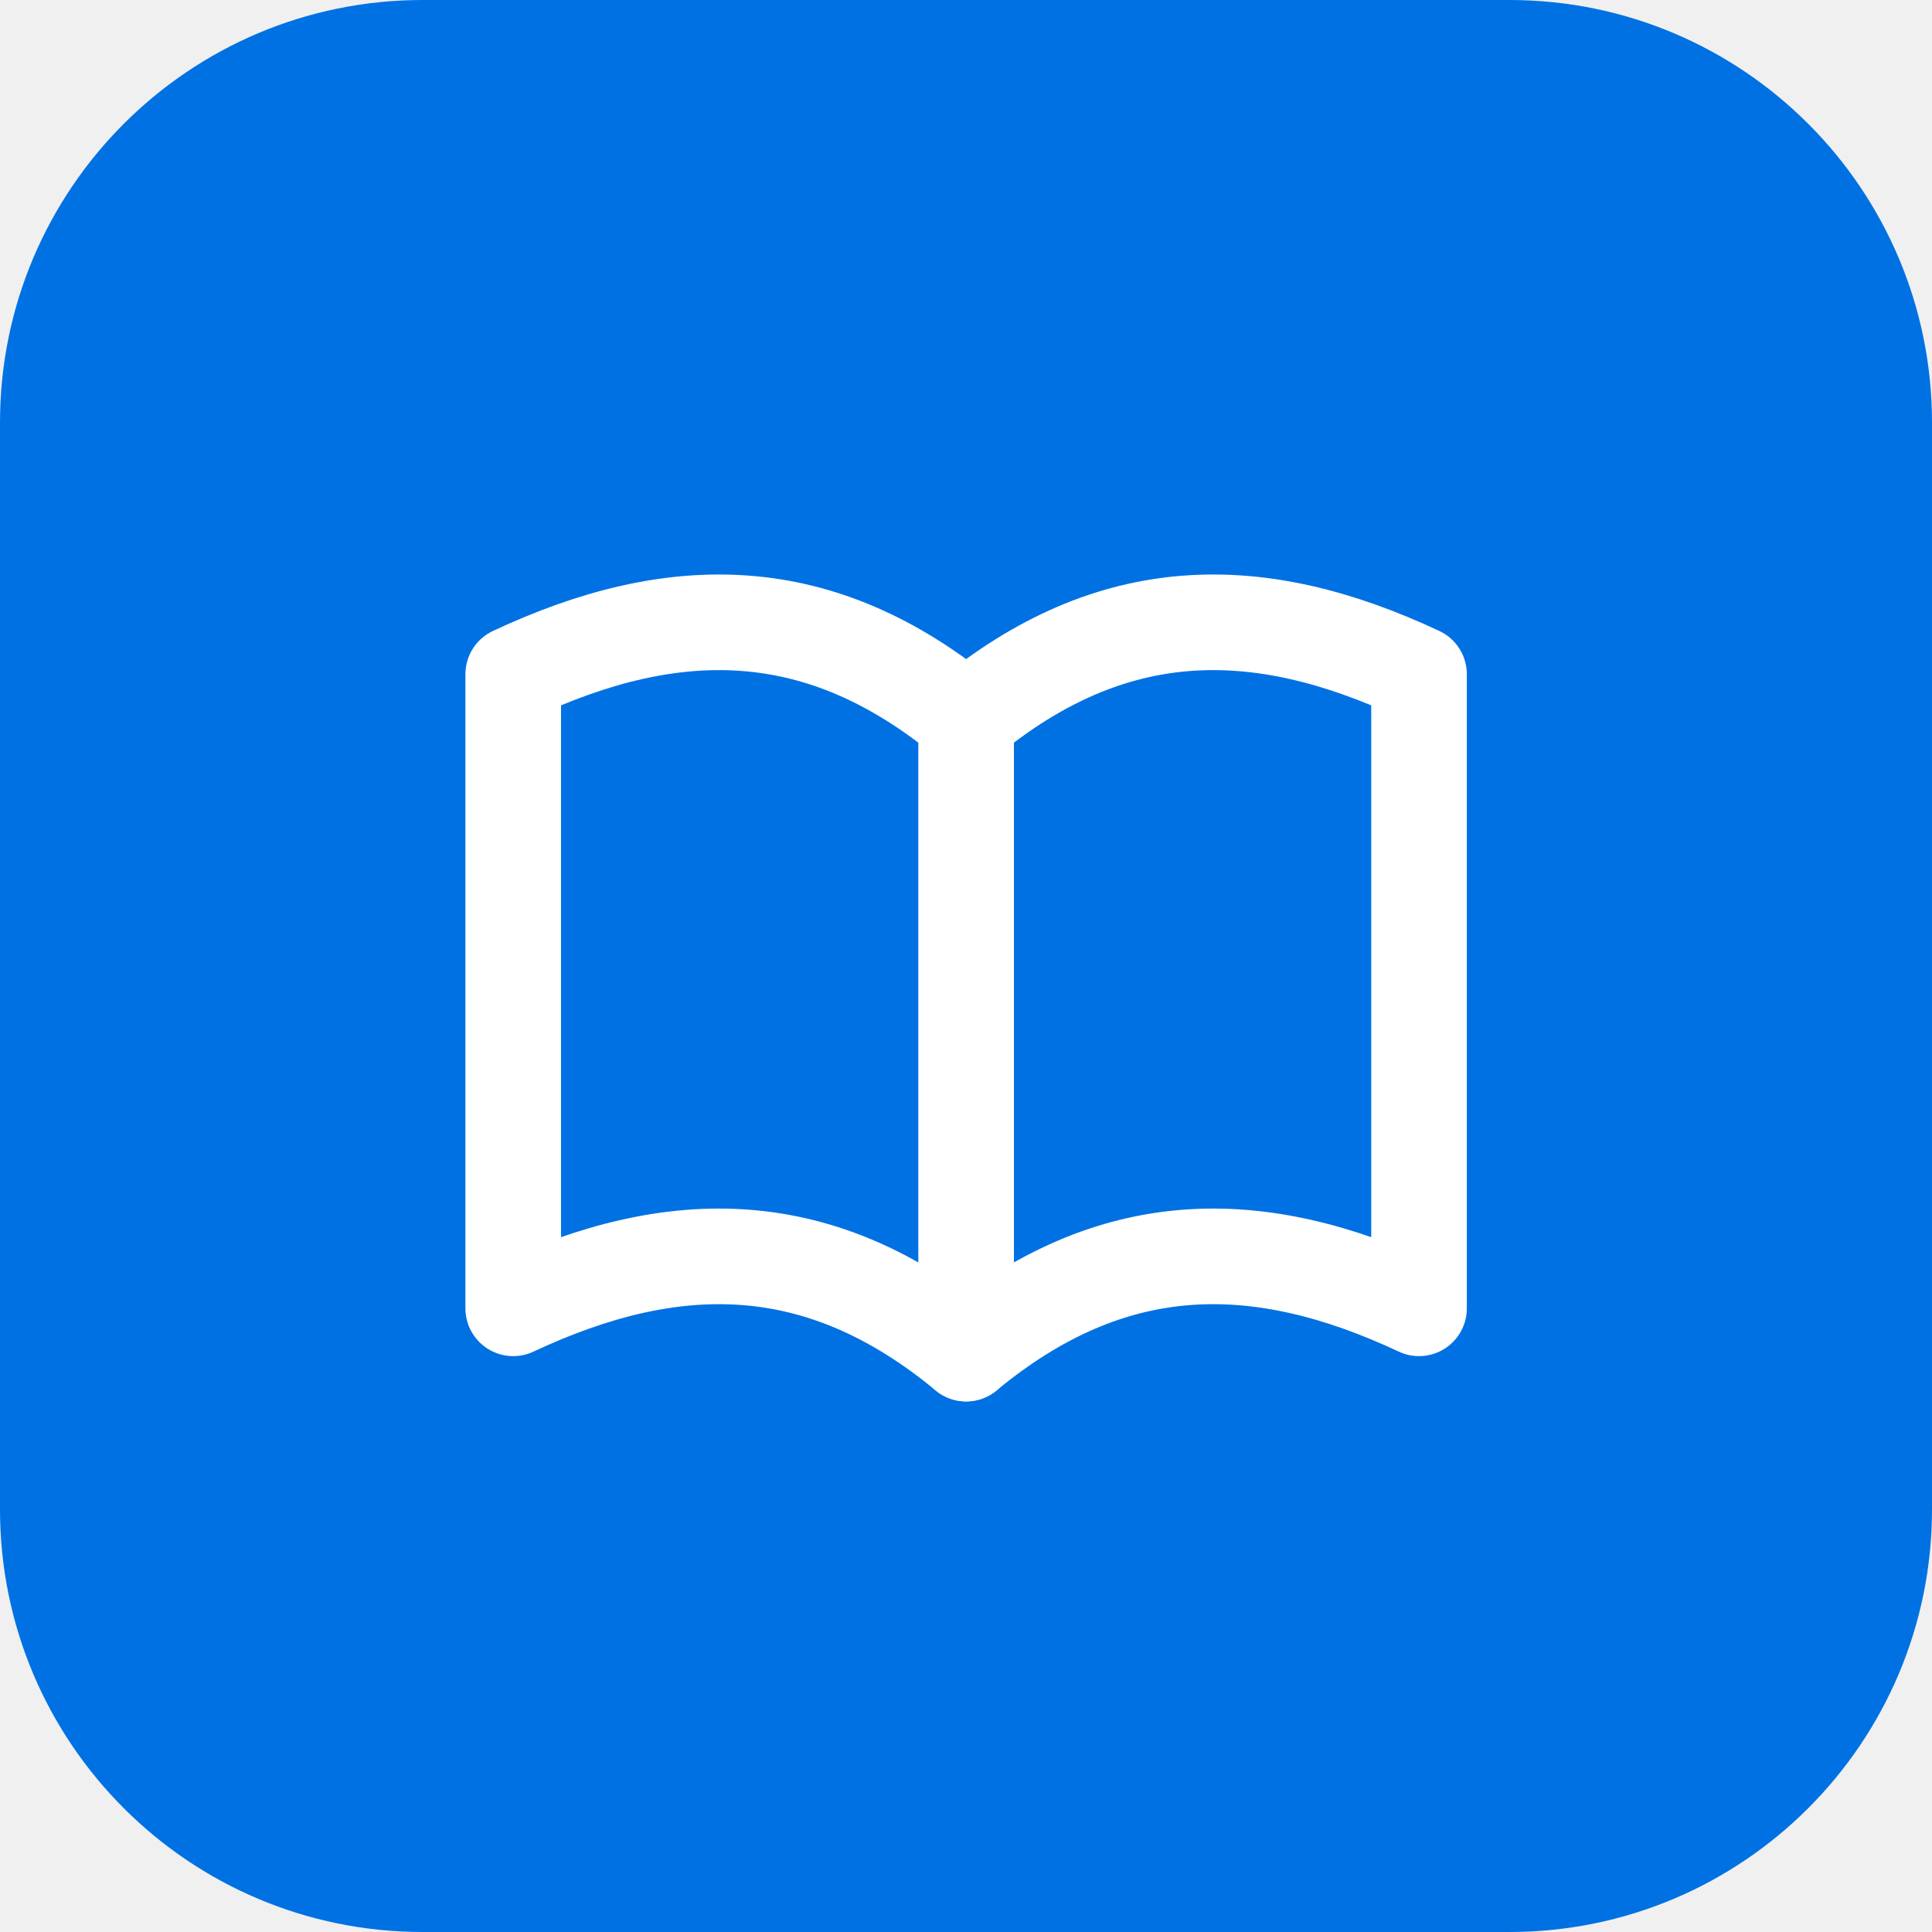
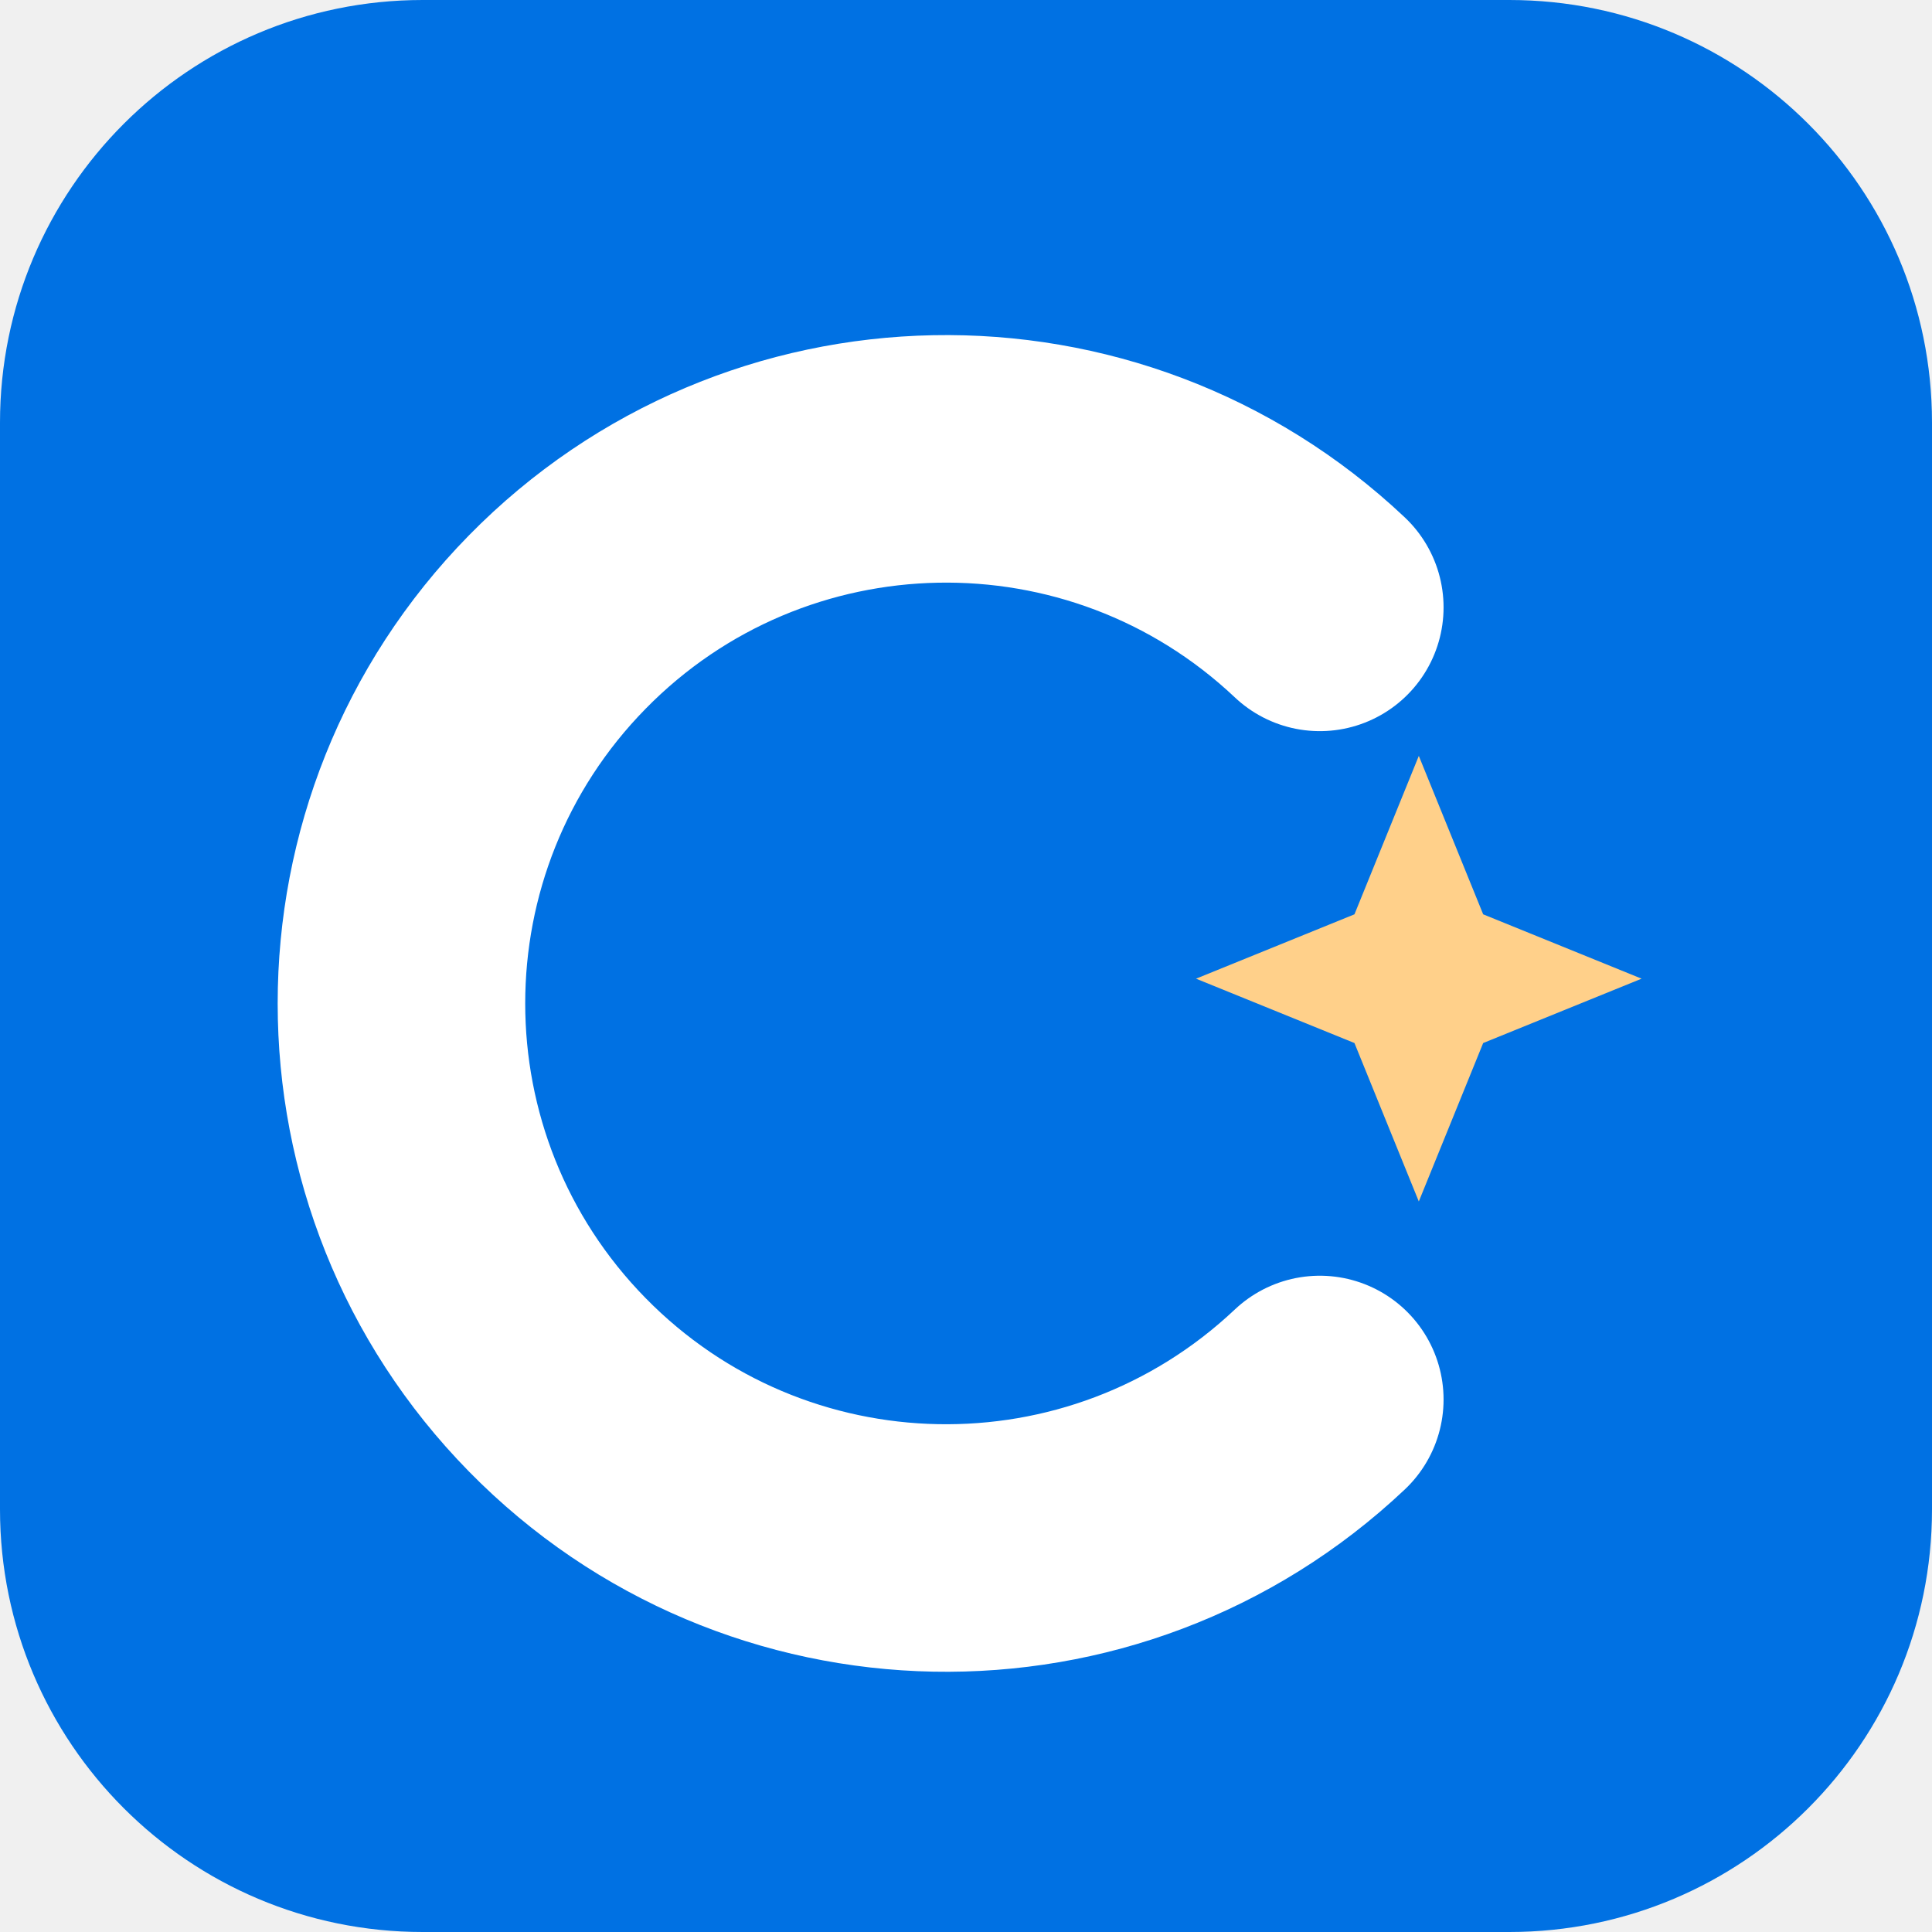
<svg xmlns="http://www.w3.org/2000/svg" viewBox="0 0 64 64">
  <rect width="64" height="64" rx="14" fill="#0071E3" />
-   <g transform="translate(12 12) scale(1.667)" fill="none" stroke="#fff" stroke-width="1.9" stroke-linecap="round" stroke-linejoin="round">
-     <path d="M3 6.2v12.6c3.2-1.5 6.1-1.5 9 .9 2.9-2.4 5.8-2.4 9-.9V6.2c-3.2-1.5-6.1-1.5-9 .9-2.9-2.4-5.8-2.4-9-.9z" />
-     <path d="M12 7.1v12.6" />
+   <g transform="translate(6 7) scale(.82)">
+     <path d="M46 16a22 22 0 1 0 0 32" fill="none" stroke="#fff" stroke-width="10" stroke-linecap="round" />
+     <path d="M50 22l2.6 6.4L59 31l-6.4 2.6L50 40l-2.6-6.4L41 31l6.4-2.6z" fill="#FFD08A" />
  </g>
</svg>
